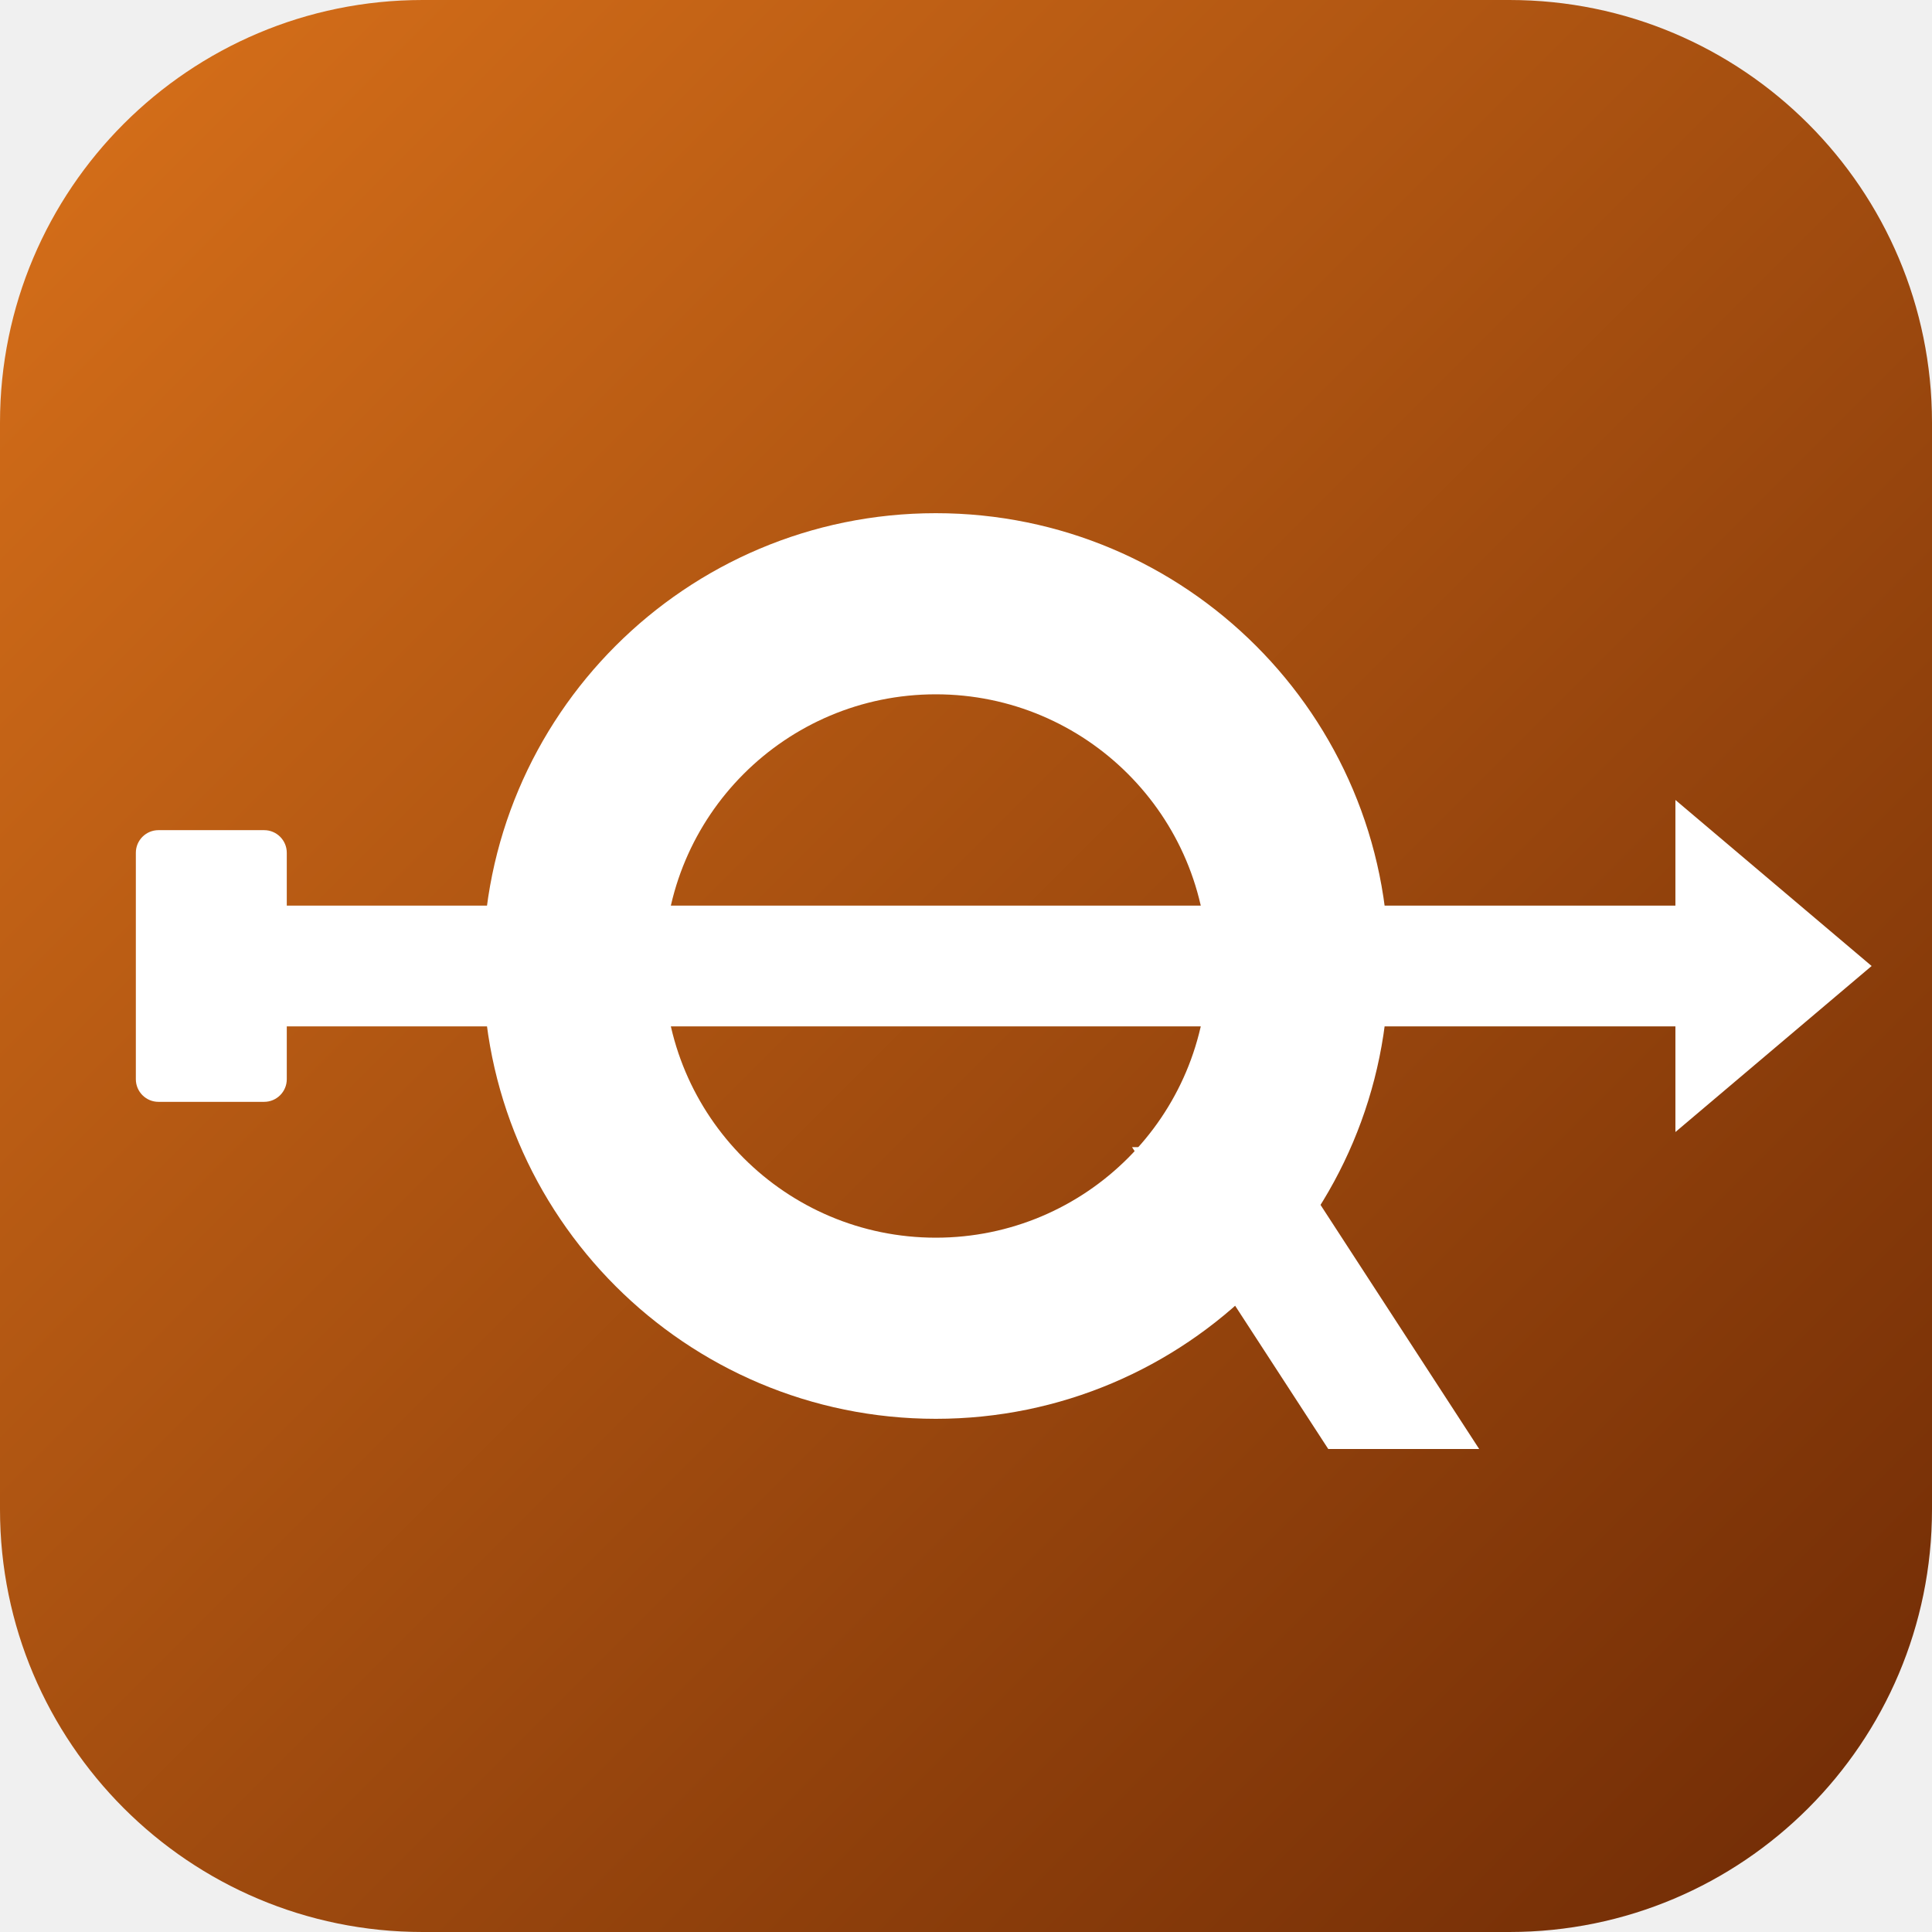
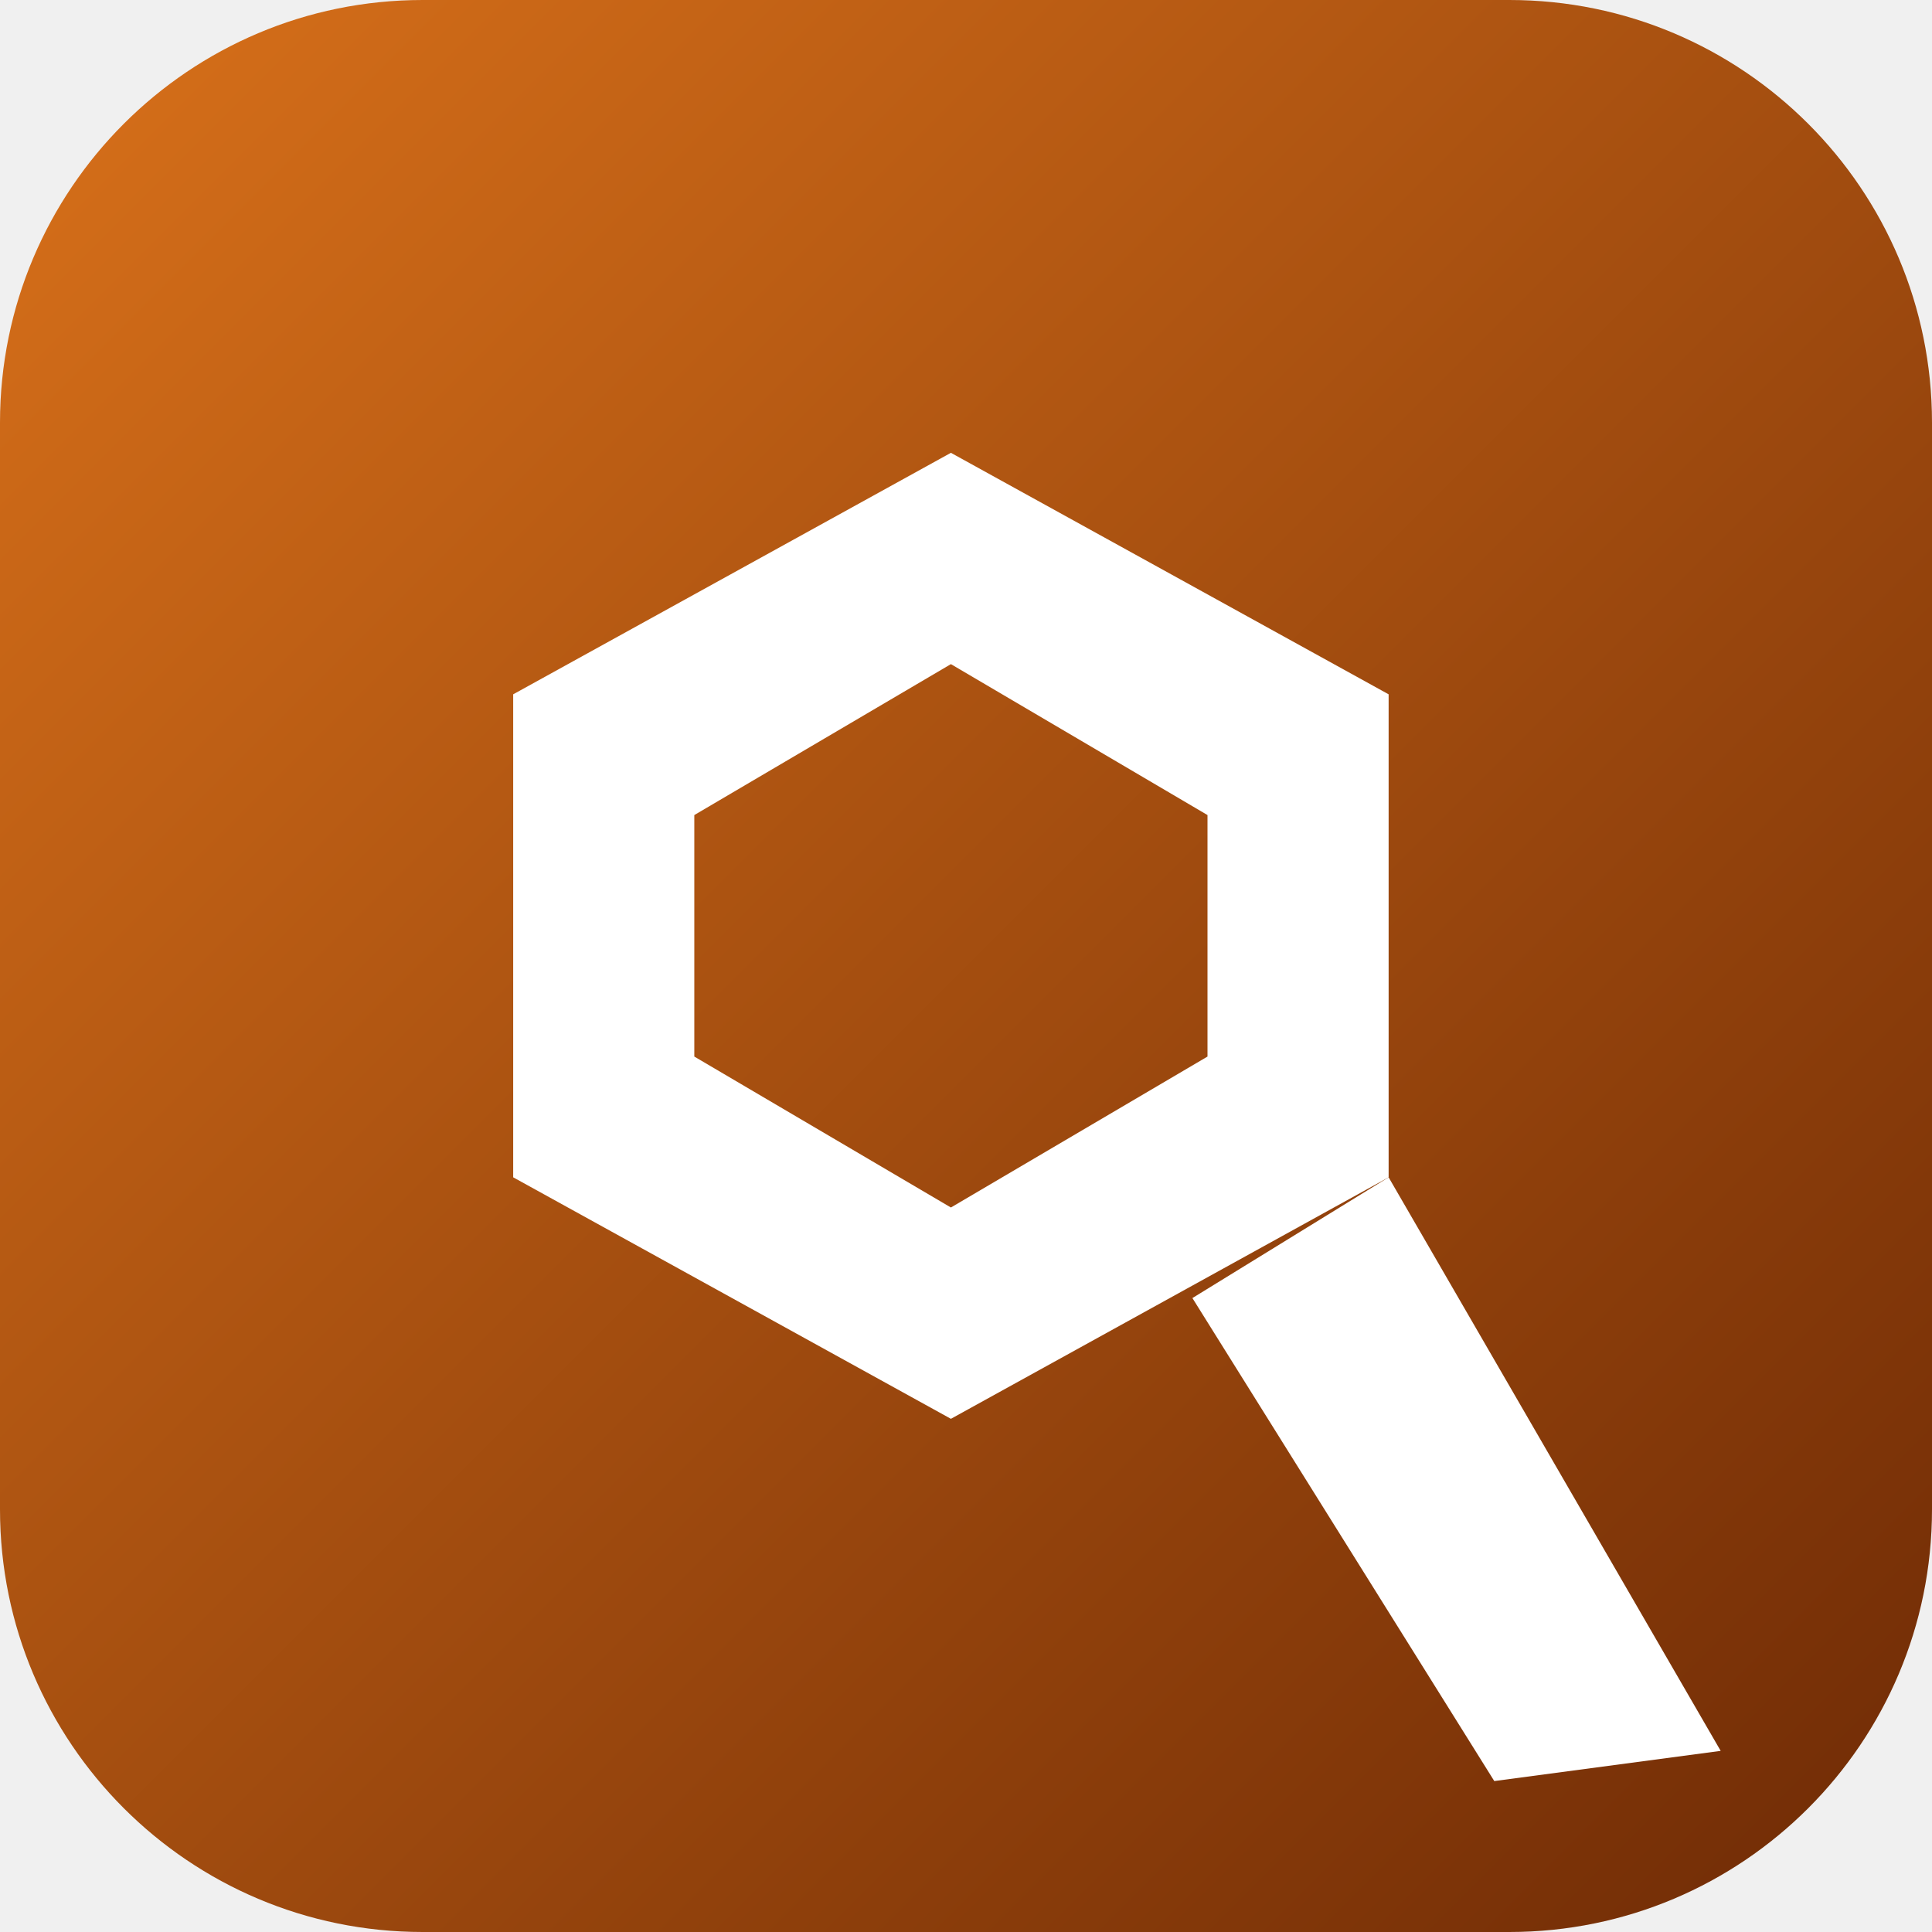
<svg xmlns="http://www.w3.org/2000/svg" viewBox="0 0 256 256" role="img" aria-label="go-quake2">
  <defs>
    <linearGradient id="qrust" x1="0" y1="0" x2="1" y2="1">
      <stop offset="0" stop-color="#D9711A" />
      <stop offset="1" stop-color="#6E2A05" />
    </linearGradient>
  </defs>
  <rect width="256" height="256" rx="56" fill="url(#qrust)" />
-   <g fill="#FFFFFF">
-     <rect x="18" y="110" width="20" height="36" rx="3" />
-     <rect x="34" y="120" width="194" height="16" rx="2" />
-     <polygon points="222,106 222,150 248,128" />
-   </g>
  <g fill="#FFFFFF" fill-rule="evenodd">
-     <path d="M124 68 A60 60 0 1 1 124 188 A60 60 0 1 1 124 68 z M124 92 A36 36 0 1 0 124 164 A36 36 0 1 0 124 92 z" />
-     <path d="M150 152 L170 152 L196 192 L176 192 z" />
+     <path d="M126 60 L184 92 L184 156 L126 188 L68 156 L68 92 z              M126 88 L160 108 L160 140 L126 160 L92 140 L92 108 z" />
+     <path d="M158 172 L184 156 L228 232 L198 236 Z" />
  </g>
</svg>
